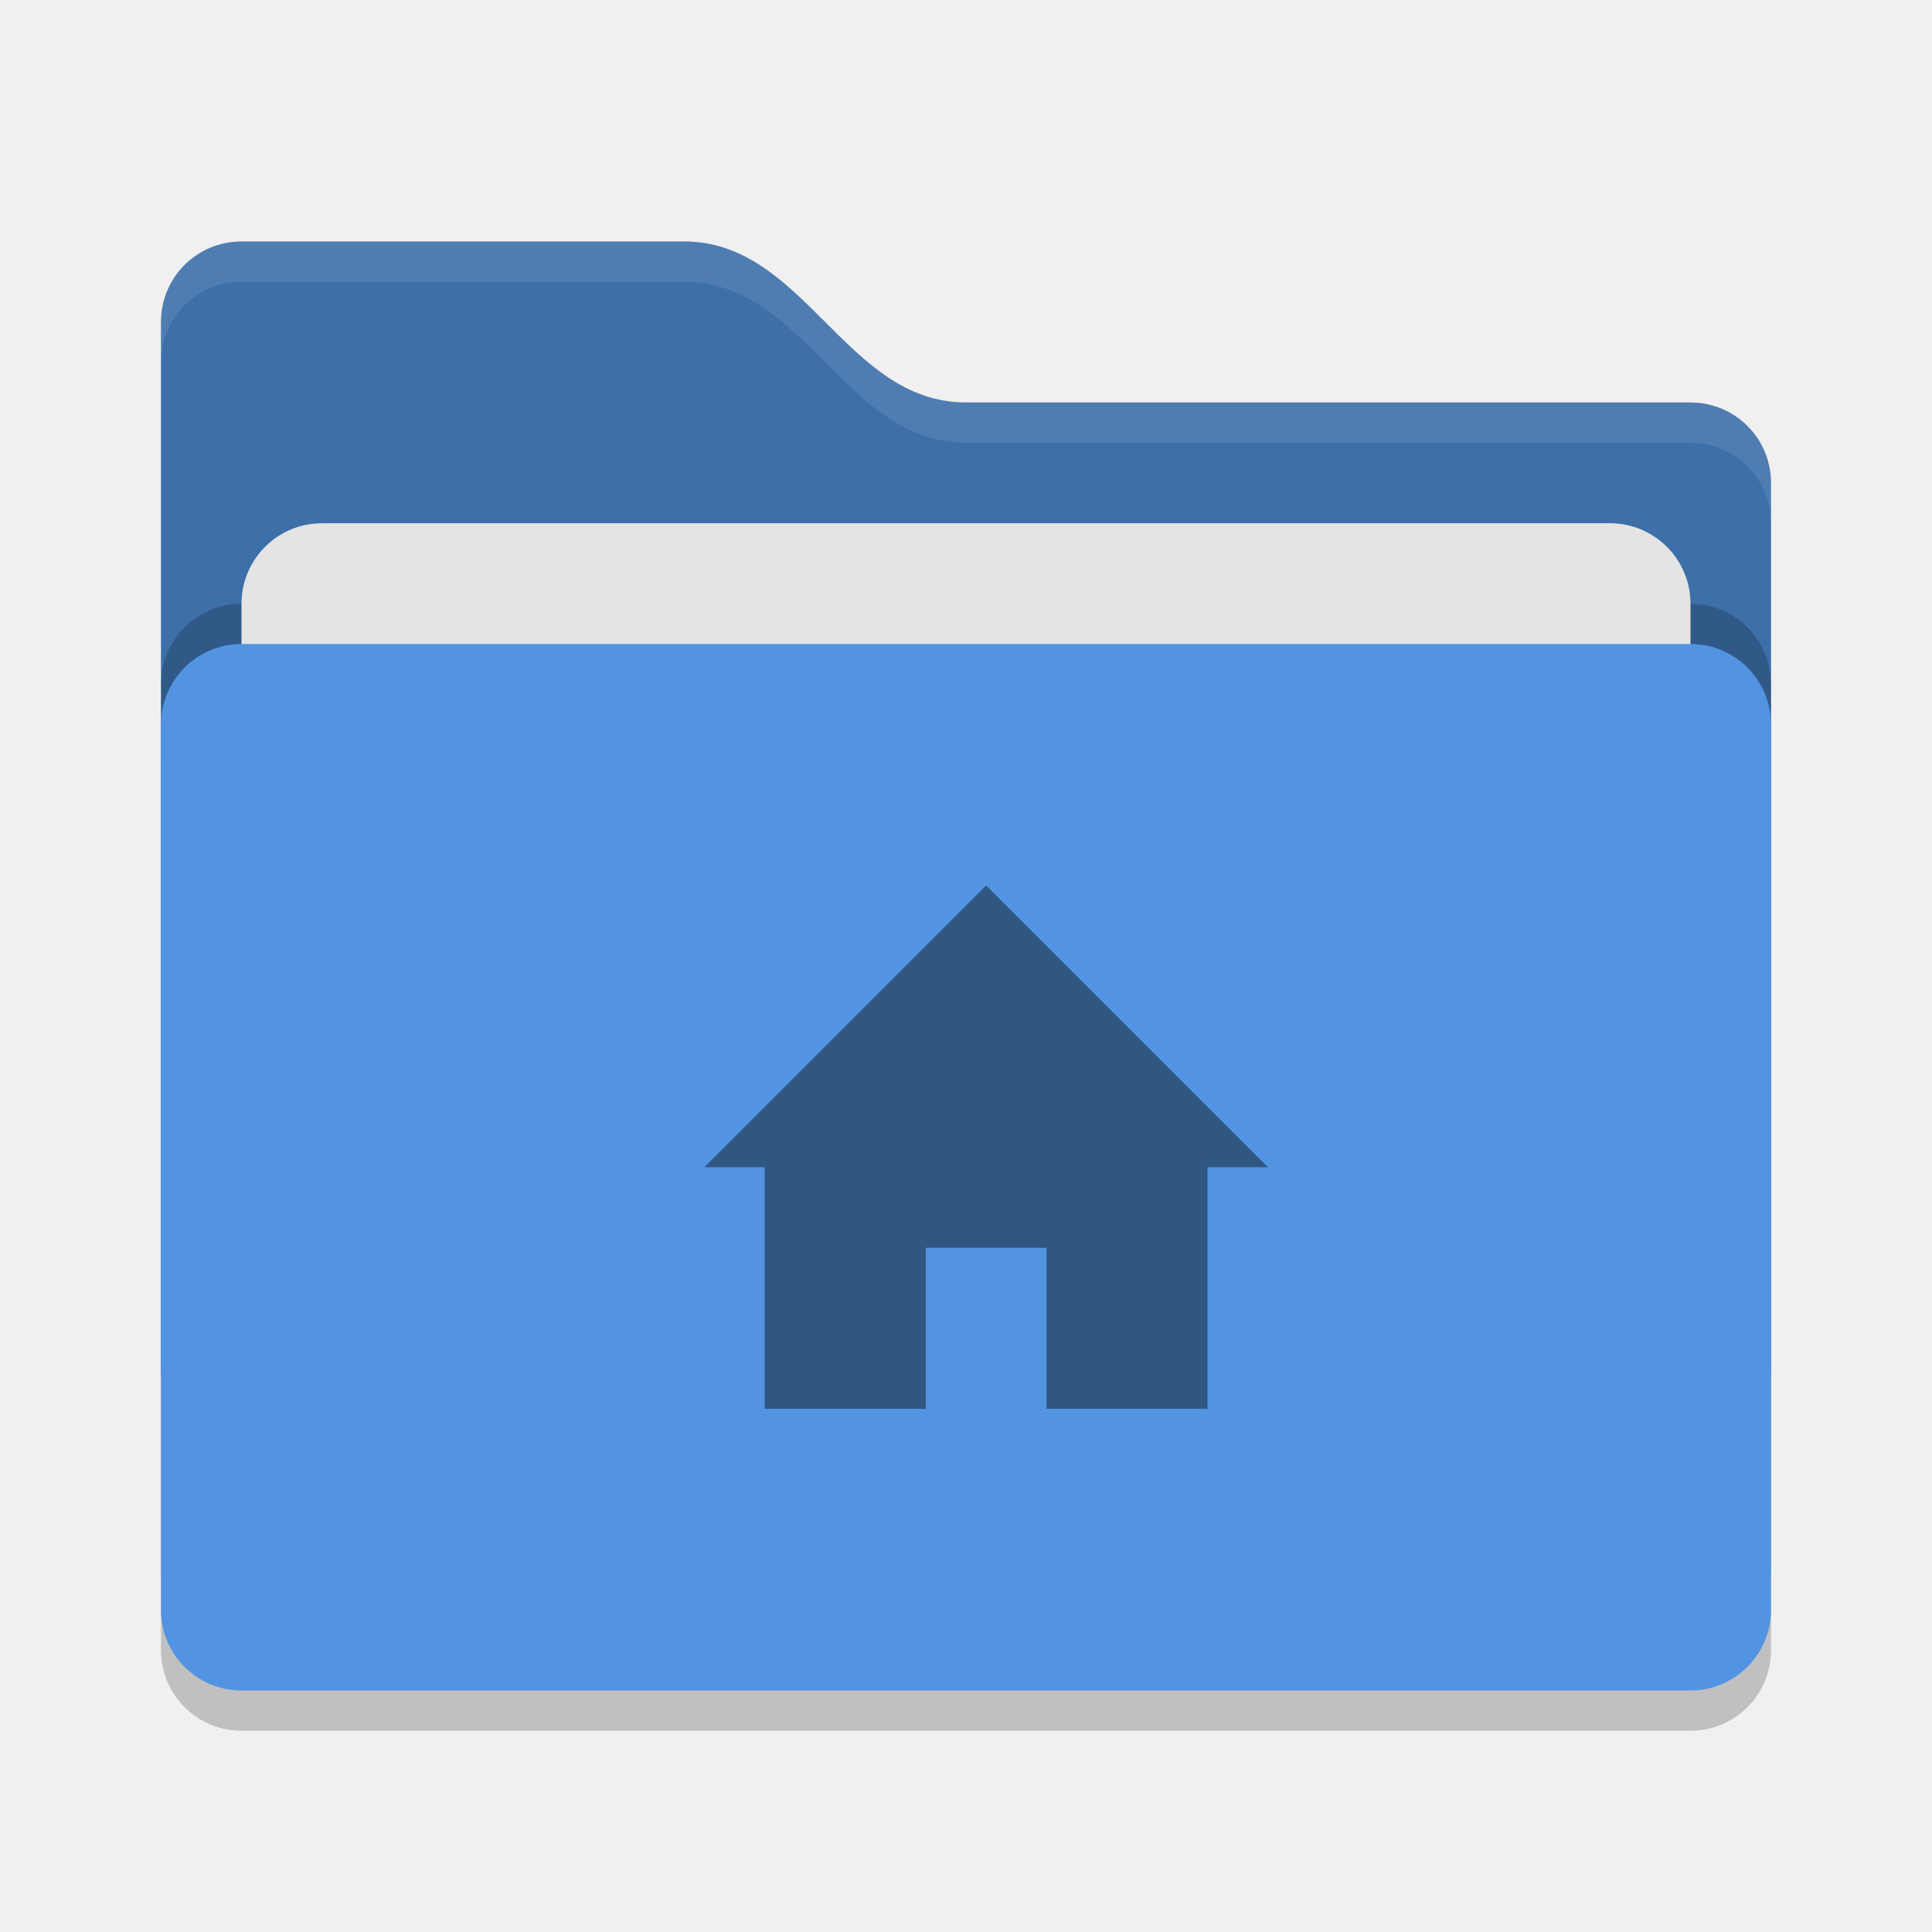
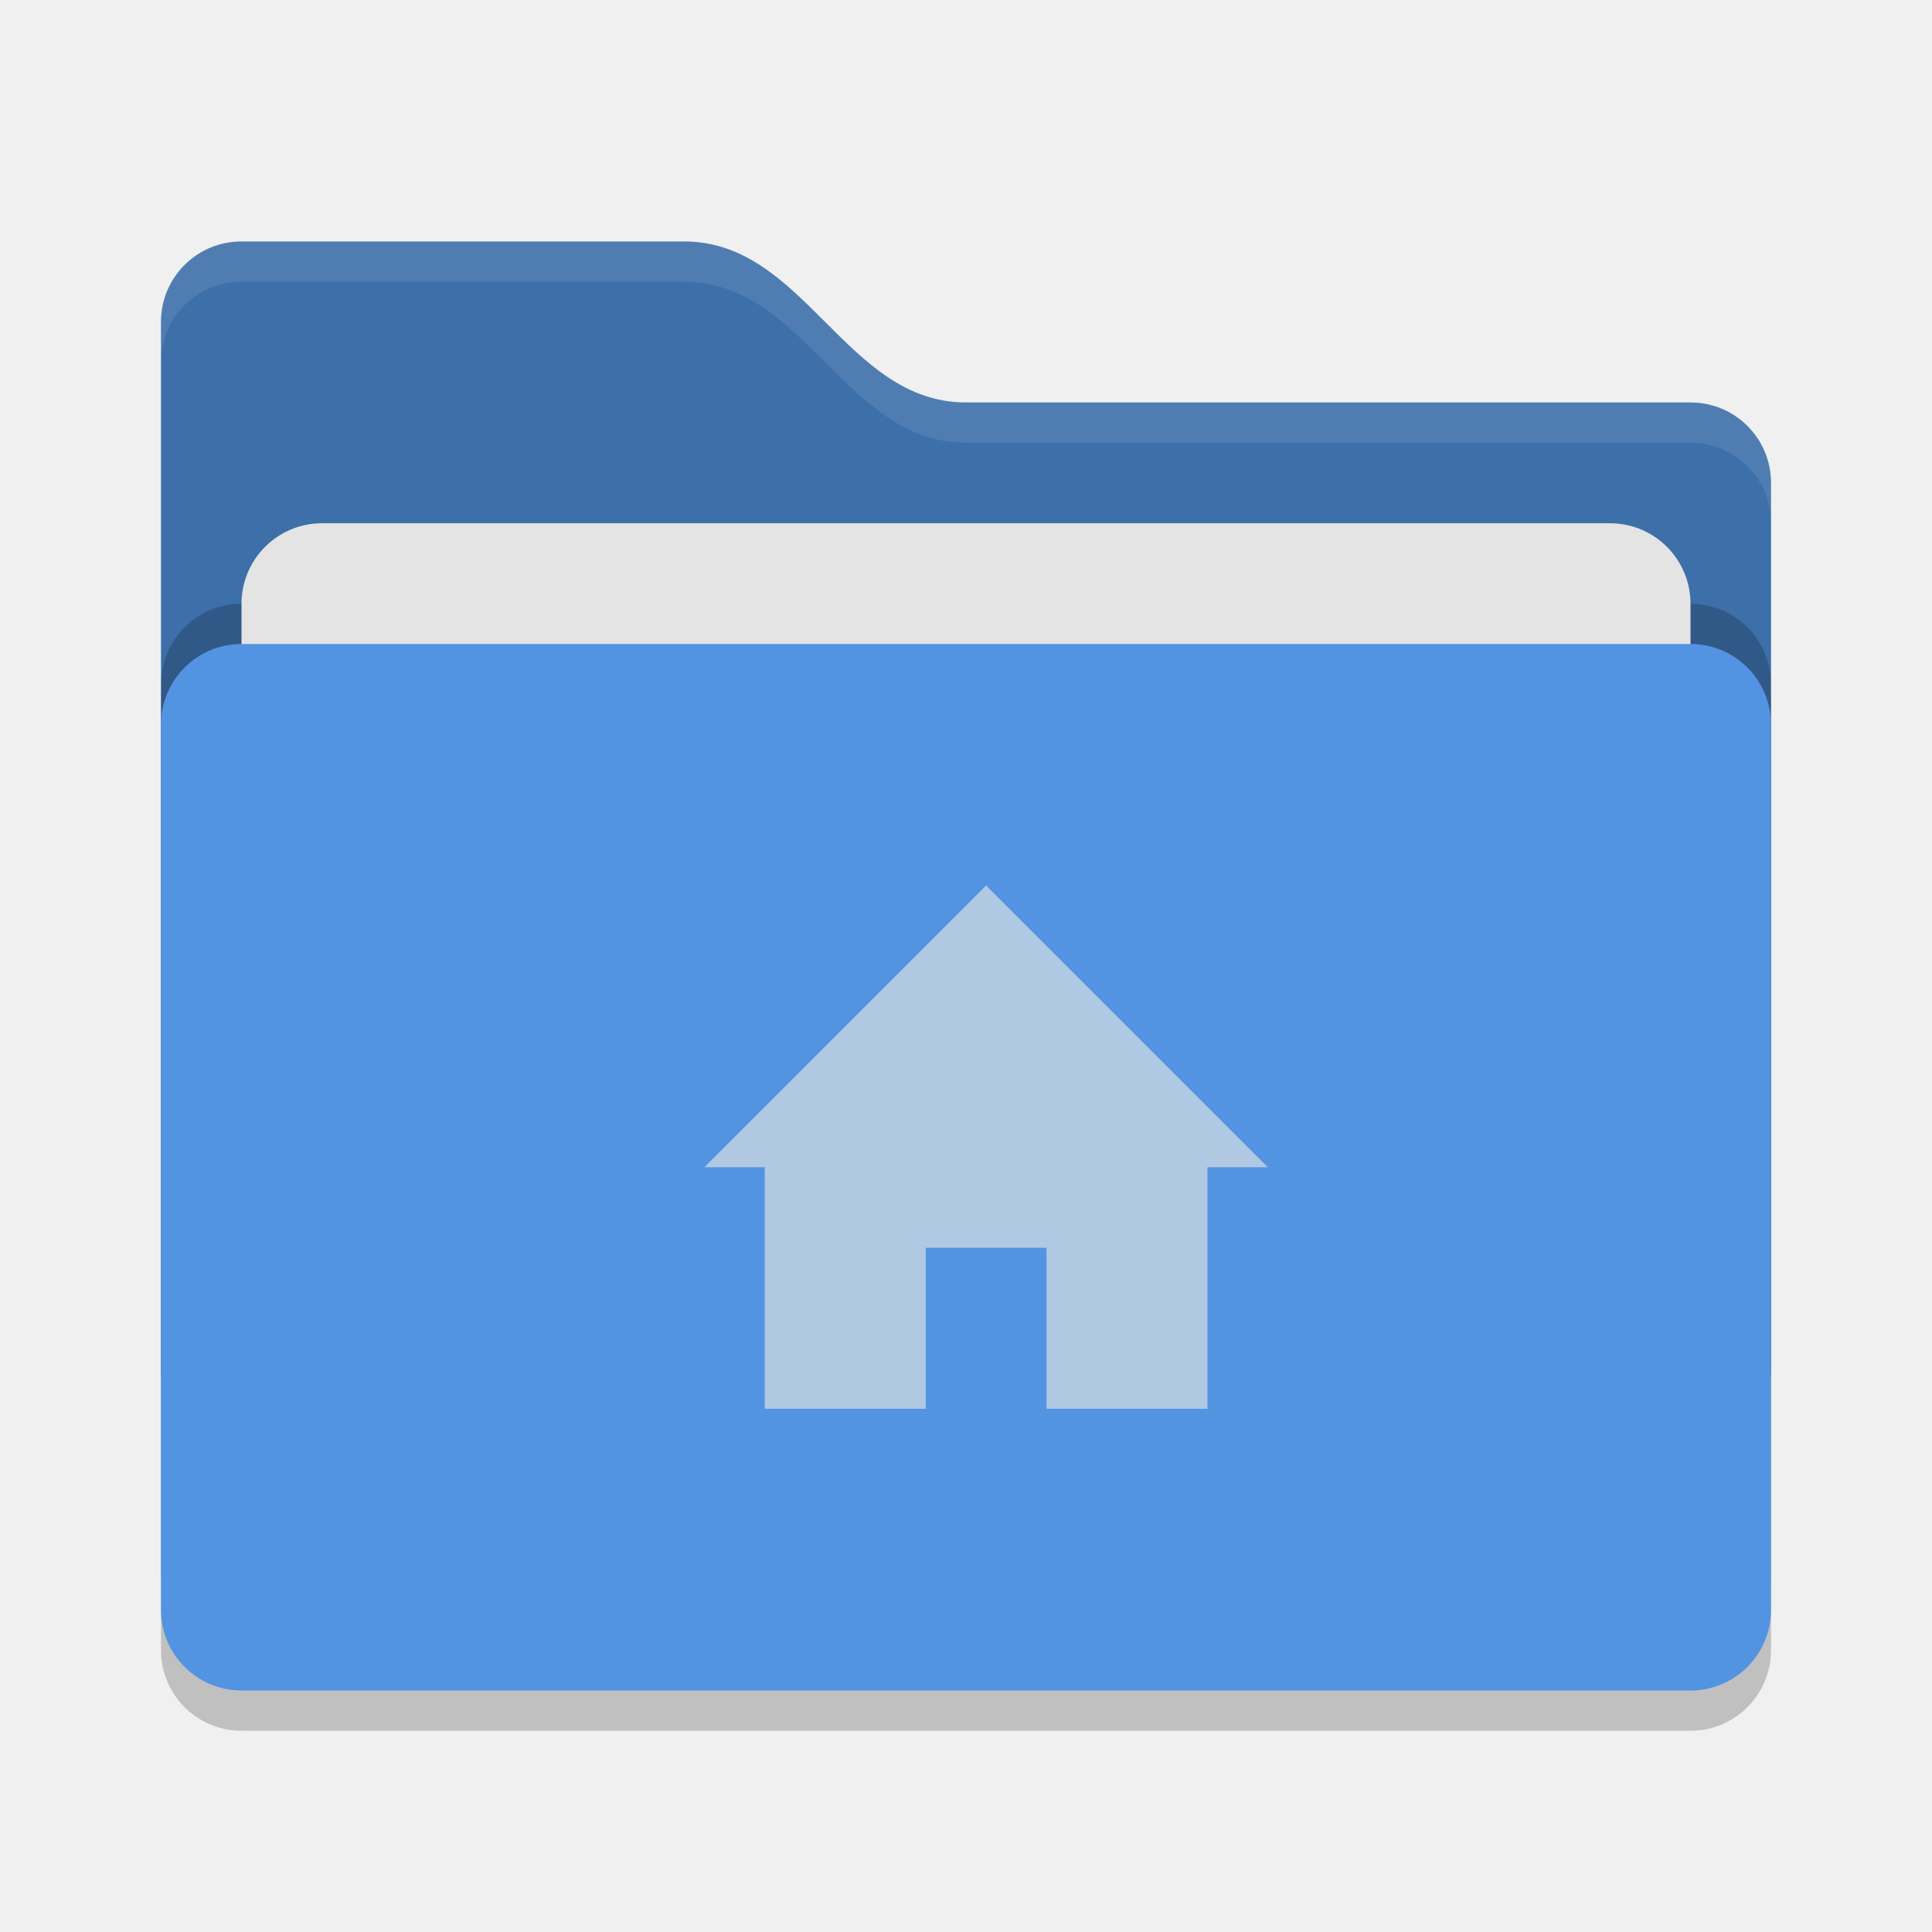
<svg xmlns="http://www.w3.org/2000/svg" width="48" height="48" version="1">
  <defs>
    <style id="current-color-scheme" type="text/css">
   .ColorScheme-Text { color:#1d344f; } .ColorScheme-Highlight { color:#5294e2; } .ColorScheme-Background { color:#e4e4e4; }
  </style>
  </defs>
  <rect style="opacity:0.2" width="40" height="26" x="4" y="17" rx="2" ry="2" />
  <path style="fill:currentColor" class="ColorScheme-Highlight" d="M 4,34 C 4,35.108 4.892,36 6,36 H 42 C 43.108,36 44,35.108 44,34 V 12 C 44,10.892 43.108,10 42,10 H 24 C 21,10 20,6 17,6 H 6 C 4.892,6 4,6.892 4,8" />
  <path style="opacity:0.25" d="M 4,34 C 4,35.108 4.892,36 6,36 H 42 C 43.108,36 44,35.108 44,34 V 12 C 44,10.892 43.108,10 42,10 H 24 C 21,10 20,6 17,6 H 6 C 4.892,6 4,6.892 4,8" />
  <rect style="opacity:0.2" width="40" height="26" x="4" y="15" rx="2" ry="2" />
  <rect style="fill:currentColor" class="ColorScheme-Background" width="36" height="16" x="6" y="13" rx="2" ry="2" />
  <rect style="fill:currentColor" class="ColorScheme-Highlight" width="40" height="26" x="4" y="16" rx="2" ry="2" />
  <path style="opacity:0.1;fill:#ffffff" d="M 6,6 C 4.892,6 4,6.892 4,8 V 9 C 4,7.892 4.892,7 6,7 H 17 C 20,7 21,11 24,11 H 42 C 43.108,11 44,11.892 44,13 V 12 C 44,10.892 43.108,10 42,10 H 24 C 21,10 20,6 17,6 Z" />
-   <path style="opacity:0.65;fill:currentColor" class="ColorScheme-Text" d="M 17.5,29 H 19 V 35 H 23 V 31 H 26 V 35 H 30 V 29 H 31.5 L 24.5,22 Z" />
+   <path style="opacity:0.65;fill:currentColor" class="ColorScheme-Background" d="M 17.5,29 H 19 V 35 H 23 V 31 H 26 V 35 H 30 V 29 H 31.5 L 24.5,22 Z" />
</svg>
